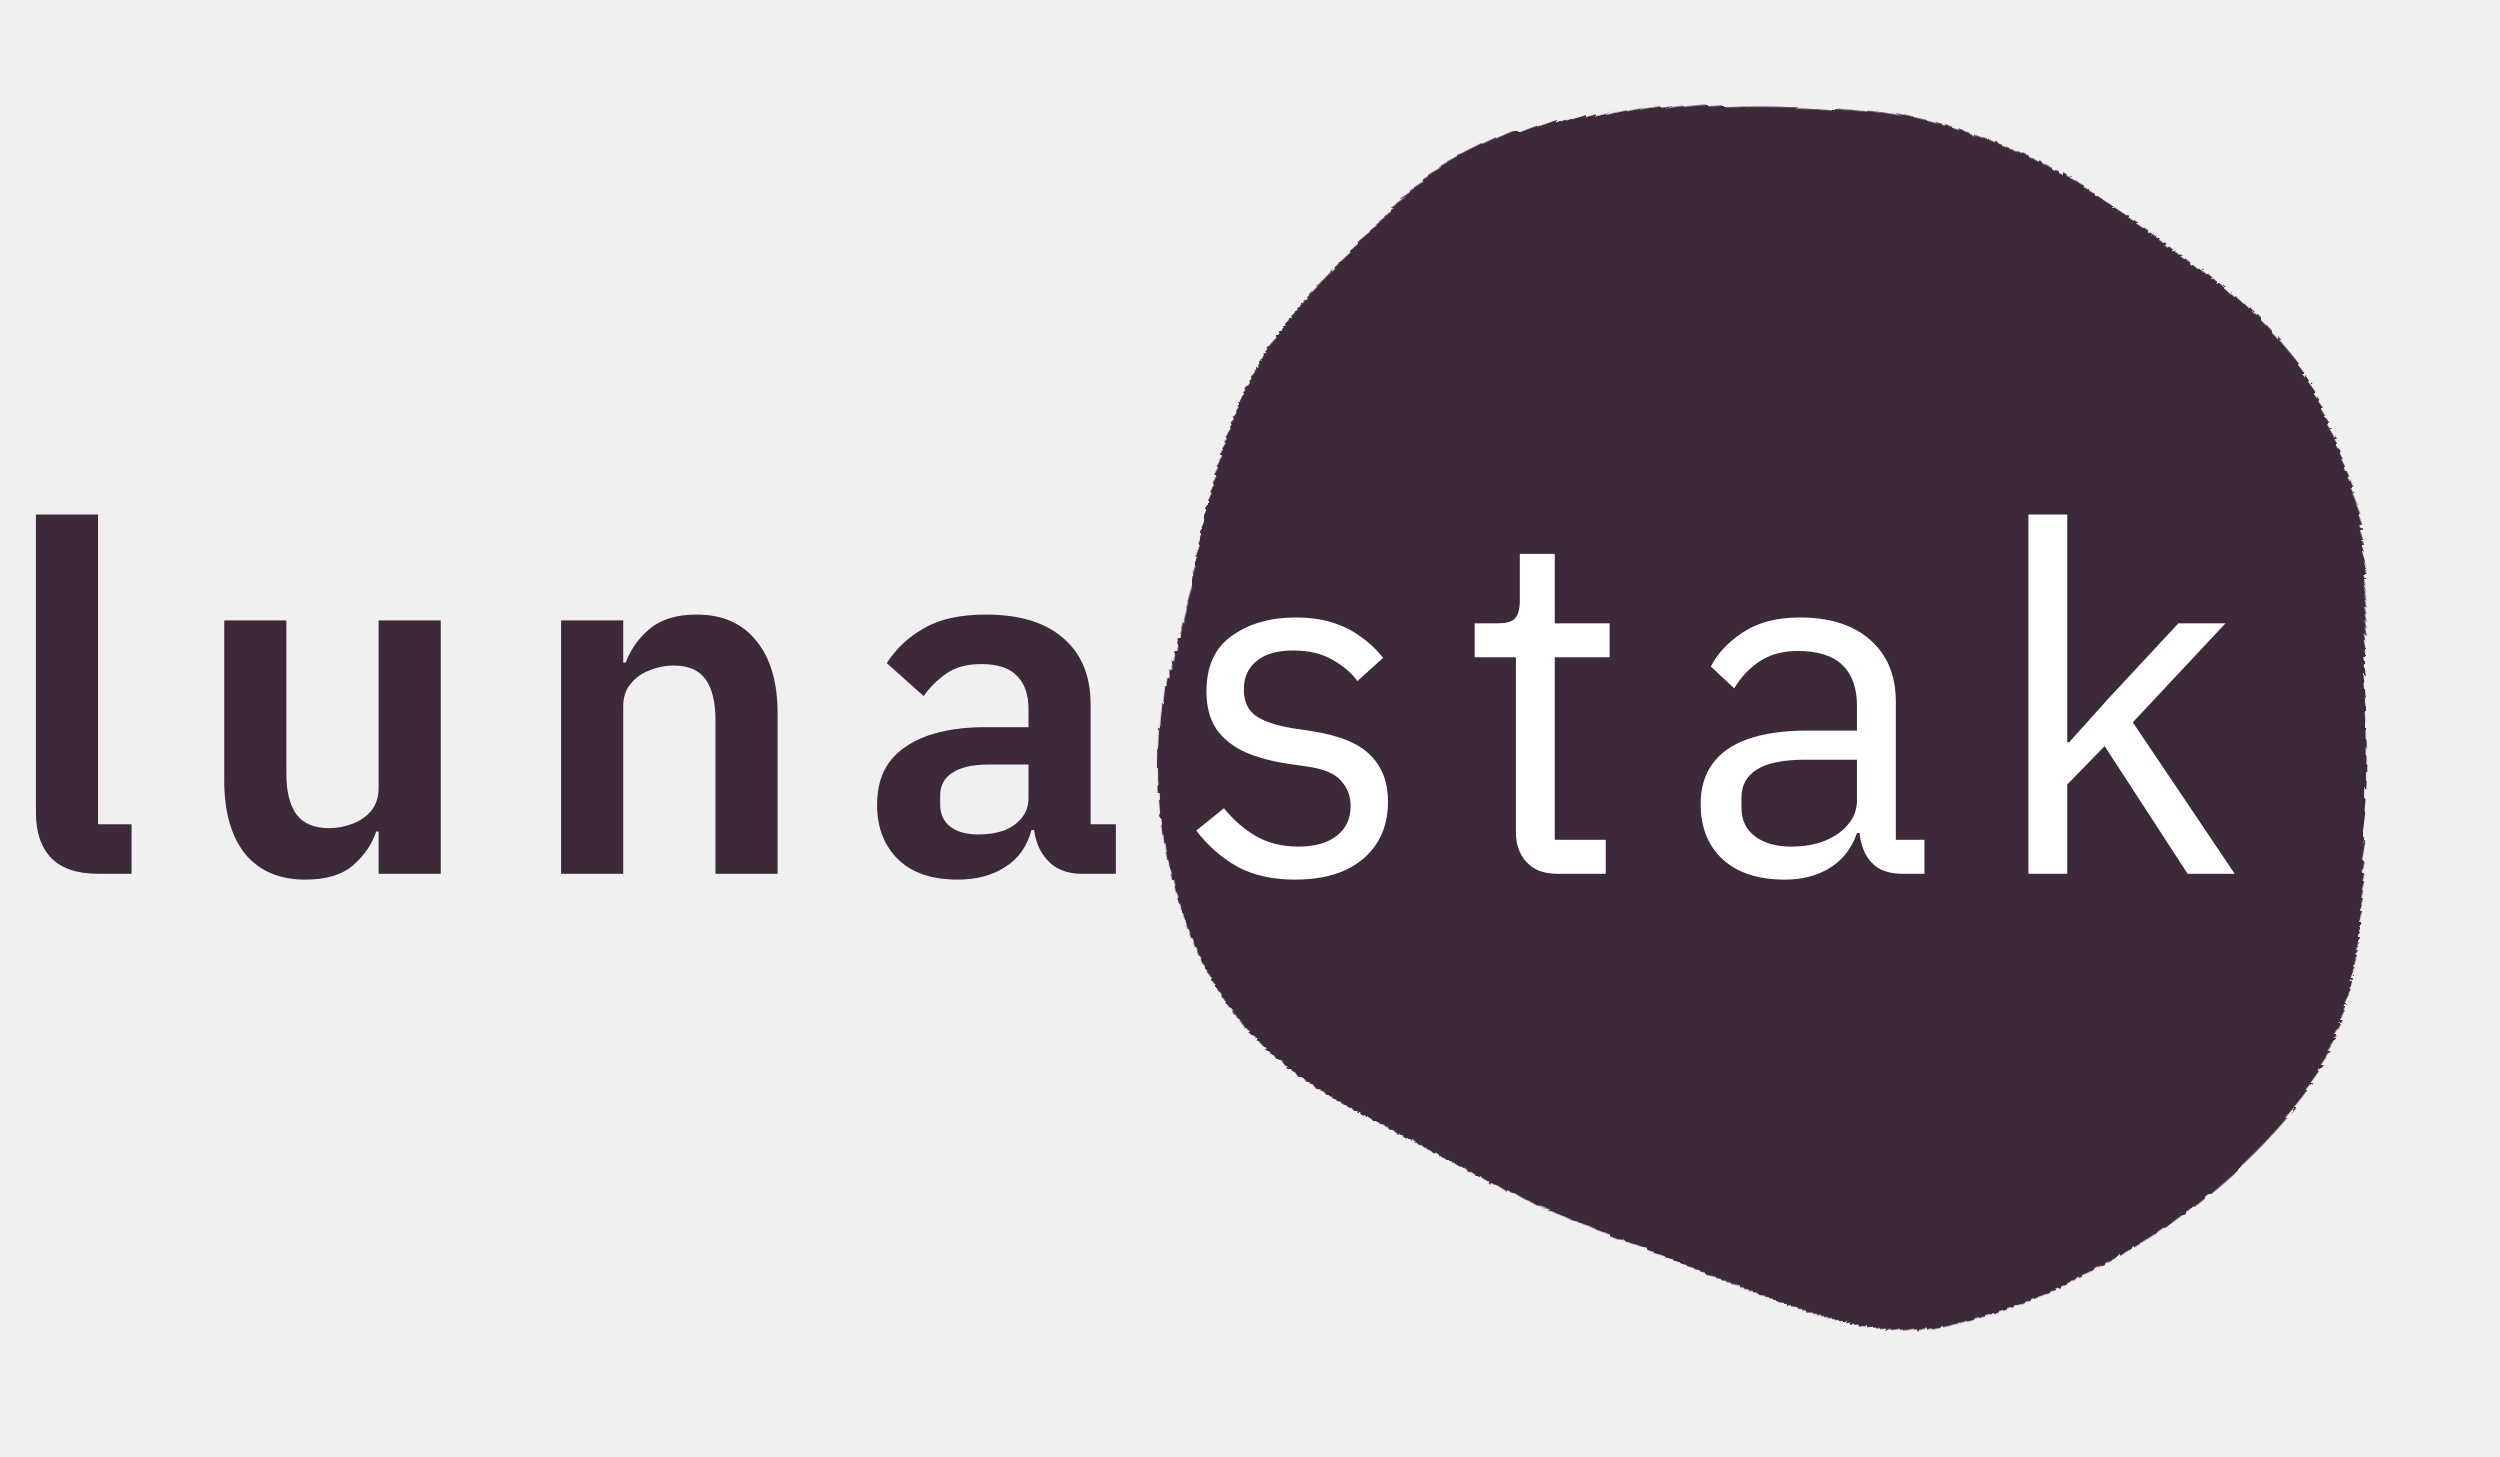
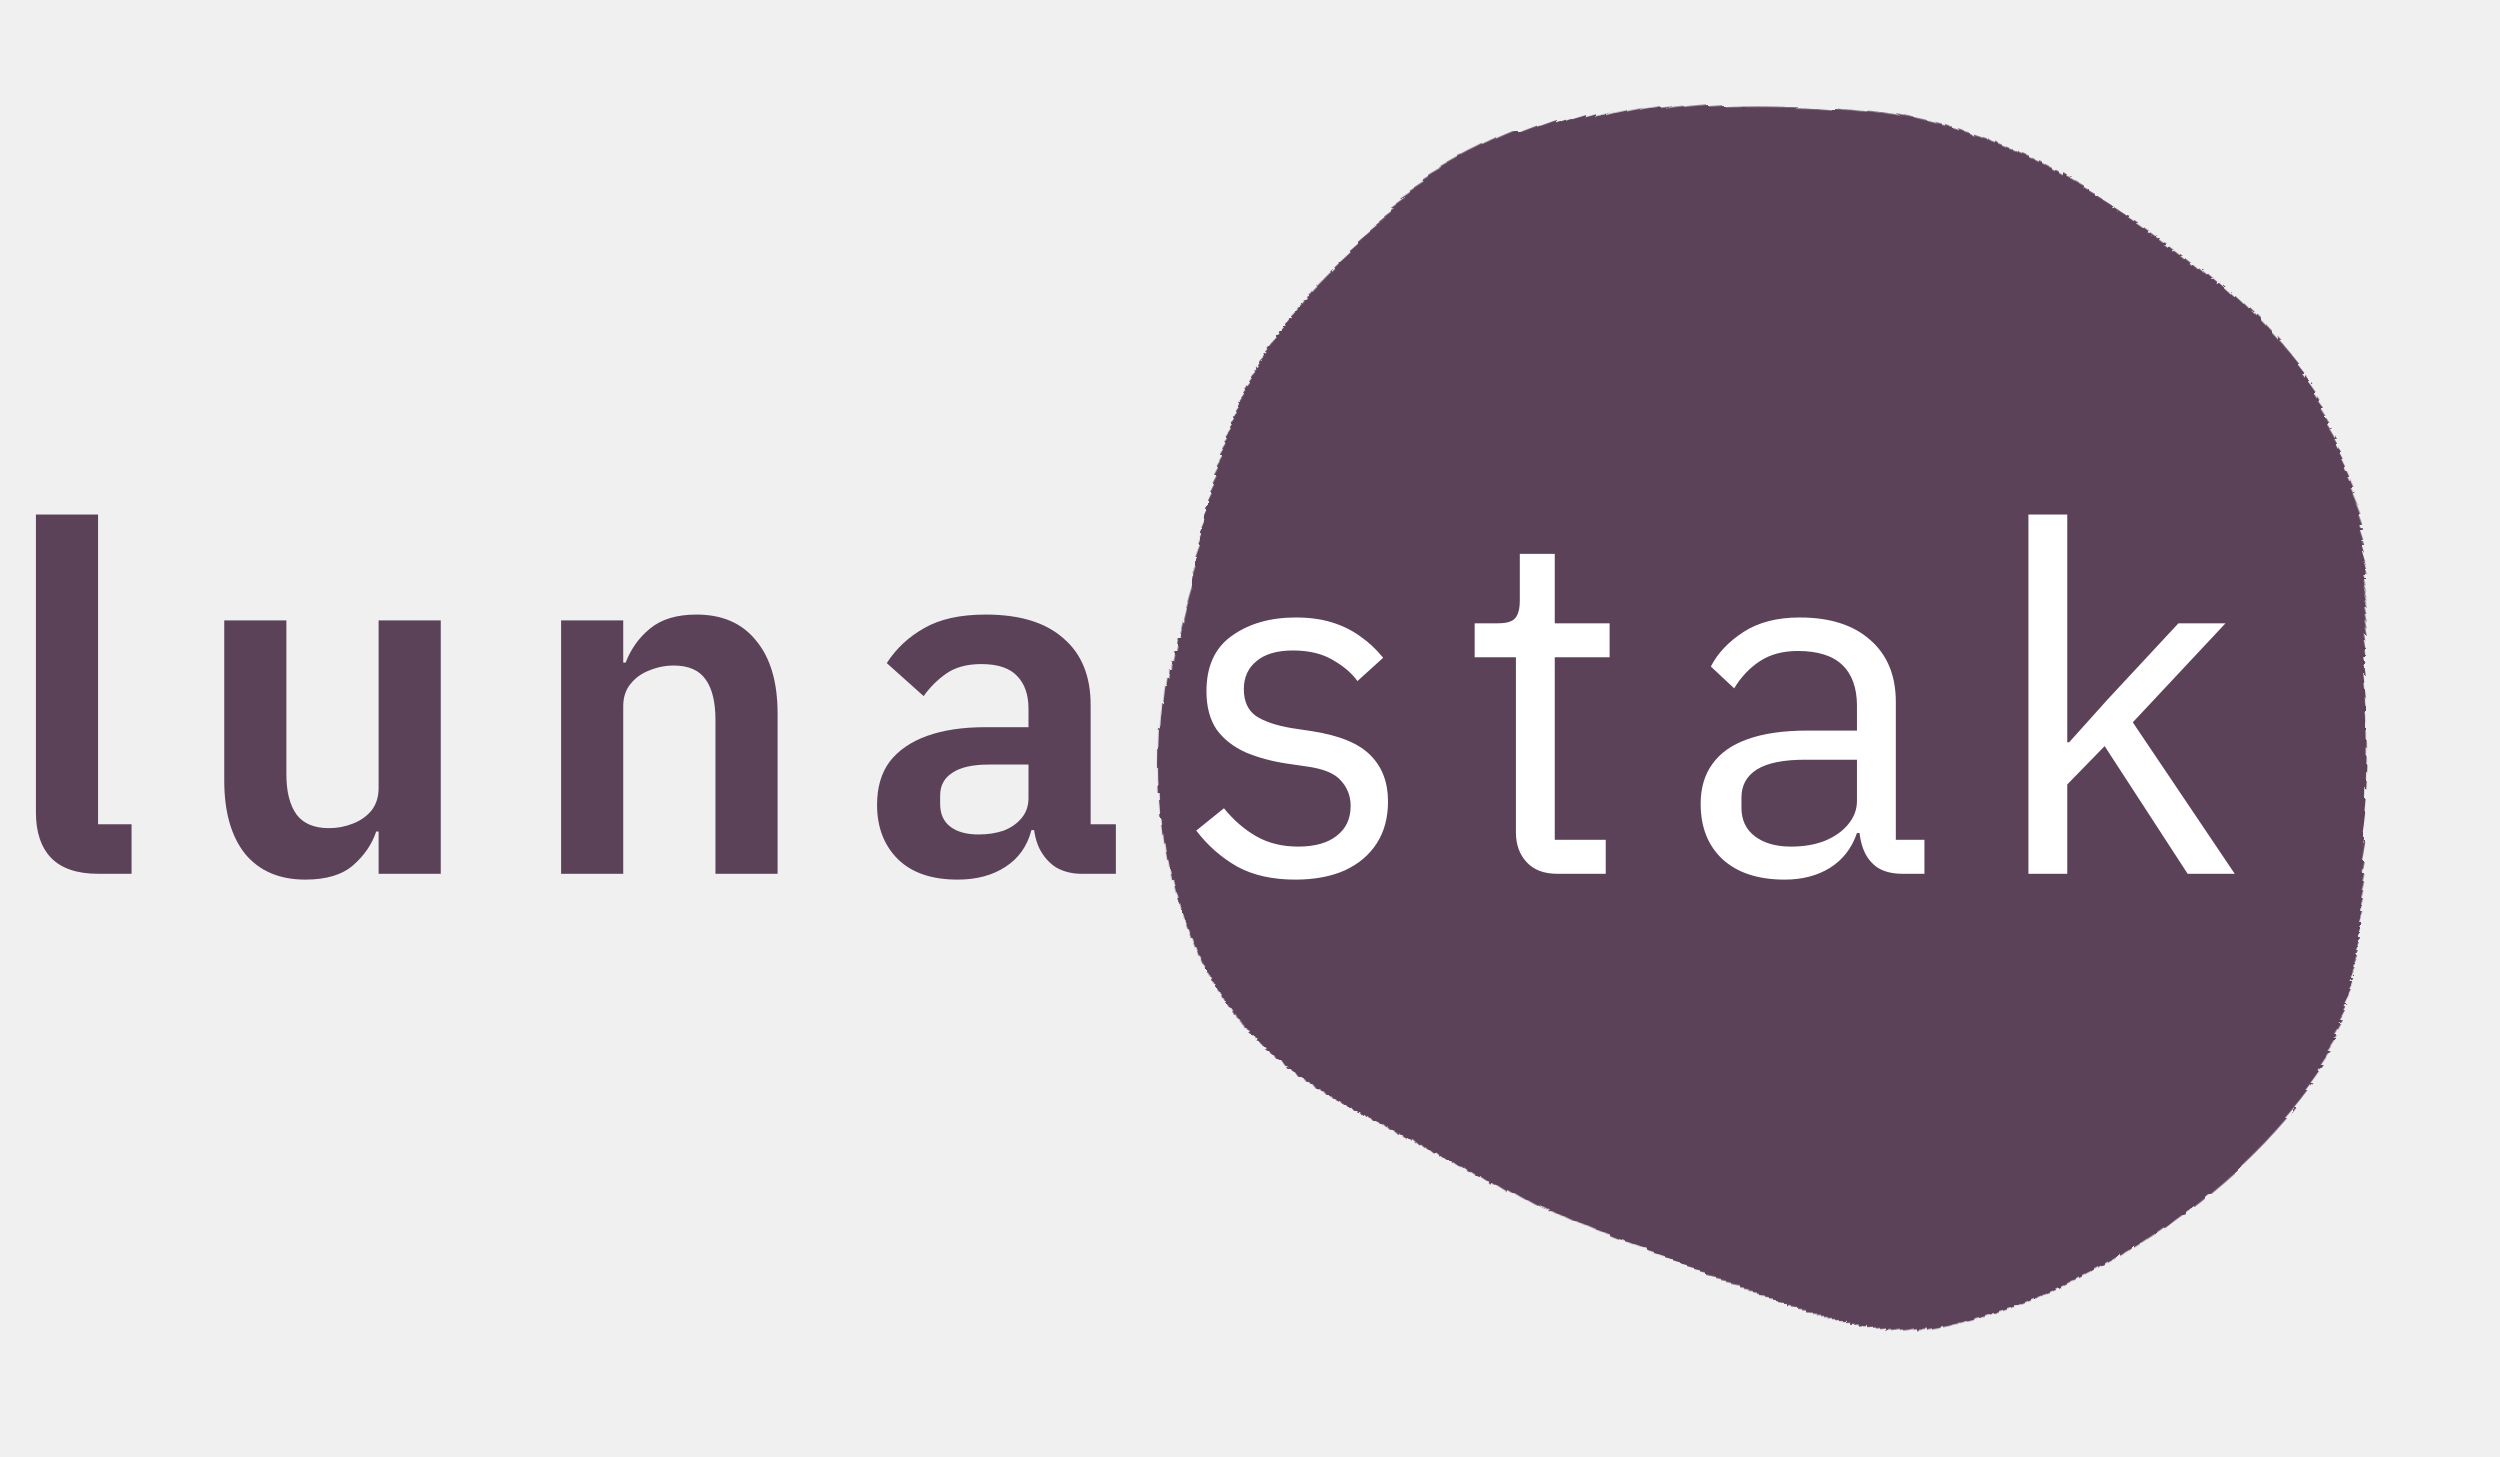
<svg xmlns="http://www.w3.org/2000/svg" width="103" height="60" viewBox="0 0 103 60" fill="none">
  <g filter="url(#filter0_g_34_9)">
-     <circle cx="25" cy="25" r="25" transform="matrix(-1 0 0 1 98 5)" fill="hsl(307, 17%, 20%)" style="fill:hsl(307, 17%, 20%);fill-opacity:1;" />
+     <circle cx="25" cy="25" r="25" transform="matrix(-1 0 0 1 98 5)" fill="hsl(307, 17%, 31%)" style="fill:hsl(307, 17%, 31%);fill-opacity:1;" />
  </g>
-   <path d="M5.42 36H4.04C3.173 36 2.527 35.78 2.1 35.34C1.687 34.9 1.48 34.28 1.48 33.48V21.2H4.04V33.96H5.42V36ZM15.599 36V34.26H15.499C15.326 34.78 15.012 35.24 14.559 35.64C14.106 36.04 13.446 36.24 12.579 36.24C11.512 36.24 10.686 35.887 10.099 35.18C9.526 34.46 9.239 33.453 9.239 32.16V25.56H11.799V31.9C11.799 32.62 11.939 33.173 12.219 33.56C12.499 33.933 12.946 34.12 13.559 34.12C13.892 34.12 14.212 34.06 14.519 33.94C14.839 33.82 15.099 33.64 15.299 33.4C15.499 33.147 15.599 32.833 15.599 32.46V25.56H18.159V36H15.599ZM25.677 36H23.117V25.56H25.677V27.3H25.777C25.99 26.74 26.323 26.273 26.777 25.9C27.243 25.513 27.883 25.32 28.697 25.32C29.763 25.32 30.583 25.68 31.157 26.4C31.743 27.107 32.037 28.107 32.037 29.4V36H29.477V29.66C29.477 28.927 29.343 28.373 29.077 28C28.81 27.613 28.37 27.42 27.757 27.42C27.41 27.42 27.077 27.487 26.757 27.62C26.437 27.74 26.177 27.927 25.977 28.18C25.777 28.42 25.677 28.727 25.677 29.1V36ZM45.974 36H44.554C44.168 36 43.821 35.913 43.514 35.74C43.221 35.553 42.988 35.287 42.815 34.94C42.654 34.593 42.575 34.187 42.575 33.72V33.5L43.215 34.2H42.495C42.321 34.867 41.961 35.373 41.414 35.72C40.881 36.067 40.228 36.24 39.455 36.24C38.388 36.24 37.568 35.96 36.995 35.4C36.421 34.827 36.135 34.08 36.135 33.16C36.135 32.44 36.308 31.847 36.654 31.38C37.014 30.913 37.528 30.56 38.194 30.32C38.861 30.08 39.661 29.96 40.594 29.96H42.374V29.2C42.374 28.627 42.221 28.18 41.914 27.86C41.608 27.527 41.114 27.36 40.434 27.36C39.834 27.36 39.348 27.493 38.974 27.76C38.614 28.013 38.308 28.32 38.054 28.68L36.535 27.32C36.921 26.72 37.434 26.24 38.075 25.88C38.715 25.507 39.561 25.32 40.614 25.32C42.014 25.32 43.081 25.647 43.815 26.3C44.561 26.94 44.934 27.853 44.934 29.04V33.96H45.974V36ZM42.374 31.5H40.734C40.068 31.5 39.568 31.613 39.234 31.84C38.901 32.053 38.734 32.367 38.734 32.78V33.12C38.734 33.533 38.874 33.847 39.154 34.06C39.434 34.273 39.821 34.38 40.315 34.38C40.701 34.38 41.048 34.327 41.355 34.22C41.661 34.1 41.908 33.927 42.094 33.7C42.281 33.473 42.374 33.2 42.374 32.88V31.5Z" fill="hsl(307, 17%, 20%)" style="fill:hsl(307, 17%, 20%);fill-opacity:1;" />
+   <path d="M5.42 36H4.04C3.173 36 2.527 35.78 2.1 35.34C1.687 34.9 1.48 34.28 1.48 33.48V21.2H4.04V33.96H5.42V36ZM15.599 36V34.26H15.499C15.326 34.78 15.012 35.24 14.559 35.64C14.106 36.04 13.446 36.24 12.579 36.24C11.512 36.24 10.686 35.887 10.099 35.18C9.526 34.46 9.239 33.453 9.239 32.16V25.56H11.799V31.9C11.799 32.62 11.939 33.173 12.219 33.56C12.499 33.933 12.946 34.12 13.559 34.12C13.892 34.12 14.212 34.06 14.519 33.94C14.839 33.82 15.099 33.64 15.299 33.4C15.499 33.147 15.599 32.833 15.599 32.46V25.56H18.159V36H15.599ZM25.677 36H23.117V25.56H25.677V27.3H25.777C25.99 26.74 26.323 26.273 26.777 25.9C27.243 25.513 27.883 25.32 28.697 25.32C29.763 25.32 30.583 25.68 31.157 26.4C31.743 27.107 32.037 28.107 32.037 29.4V36H29.477V29.66C29.477 28.927 29.343 28.373 29.077 28C28.81 27.613 28.37 27.42 27.757 27.42C27.41 27.42 27.077 27.487 26.757 27.62C26.437 27.74 26.177 27.927 25.977 28.18C25.777 28.42 25.677 28.727 25.677 29.1V36ZM45.974 36H44.554C44.168 36 43.821 35.913 43.514 35.74C43.221 35.553 42.988 35.287 42.815 34.94C42.654 34.593 42.575 34.187 42.575 33.72V33.5L43.215 34.2H42.495C42.321 34.867 41.961 35.373 41.414 35.72C40.881 36.067 40.228 36.24 39.455 36.24C38.388 36.24 37.568 35.96 36.995 35.4C36.421 34.827 36.135 34.08 36.135 33.16C36.135 32.44 36.308 31.847 36.654 31.38C37.014 30.913 37.528 30.56 38.194 30.32C38.861 30.08 39.661 29.96 40.594 29.96H42.374V29.2C42.374 28.627 42.221 28.18 41.914 27.86C41.608 27.527 41.114 27.36 40.434 27.36C39.834 27.36 39.348 27.493 38.974 27.76C38.614 28.013 38.308 28.32 38.054 28.68L36.535 27.32C36.921 26.72 37.434 26.24 38.075 25.88C38.715 25.507 39.561 25.32 40.614 25.32C42.014 25.32 43.081 25.647 43.815 26.3C44.561 26.94 44.934 27.853 44.934 29.04V33.96H45.974V36ZM42.374 31.5H40.734C40.068 31.5 39.568 31.613 39.234 31.84C38.901 32.053 38.734 32.367 38.734 32.78V33.12C38.734 33.533 38.874 33.847 39.154 34.06C39.434 34.273 39.821 34.38 40.315 34.38C40.701 34.38 41.048 34.327 41.355 34.22C41.661 34.1 41.908 33.927 42.094 33.7C42.281 33.473 42.374 33.2 42.374 32.88V31.5Z" fill="hsl(307, 17%, 31%)" style="fill:hsl(307, 17%, 31%);fill-opacity:1;" />
  <path d="M53.366 36.24C52.42 36.24 51.62 36.06 50.966 35.7C50.313 35.327 49.753 34.833 49.286 34.22L50.426 33.3C50.826 33.793 51.273 34.18 51.766 34.46C52.26 34.74 52.833 34.88 53.486 34.88C54.166 34.88 54.693 34.733 55.066 34.44C55.453 34.147 55.646 33.733 55.646 33.2C55.646 32.8 55.513 32.453 55.246 32.16C54.993 31.867 54.526 31.673 53.846 31.58L53.026 31.46C52.4 31.367 51.833 31.213 51.326 31C50.82 30.773 50.42 30.46 50.126 30.06C49.846 29.647 49.706 29.12 49.706 28.48C49.706 27.453 50.053 26.693 50.746 26.2C51.453 25.693 52.333 25.44 53.386 25.44C53.946 25.44 54.44 25.507 54.866 25.64C55.306 25.773 55.7 25.967 56.046 26.22C56.393 26.46 56.706 26.753 56.986 27.1L55.926 28.06C55.7 27.74 55.366 27.453 54.926 27.2C54.486 26.933 53.933 26.8 53.266 26.8C52.613 26.8 52.113 26.947 51.766 27.24C51.42 27.52 51.246 27.907 51.246 28.4C51.246 28.893 51.413 29.26 51.746 29.5C52.093 29.727 52.586 29.893 53.226 30L54.026 30.12C55.173 30.293 55.986 30.627 56.466 31.12C56.946 31.6 57.186 32.233 57.186 33.02C57.186 33.687 57.033 34.26 56.726 34.74C56.42 35.22 55.98 35.593 55.406 35.86C54.833 36.113 54.153 36.24 53.366 36.24ZM66.156 36H64.156C63.609 36 63.189 35.84 62.896 35.52C62.602 35.2 62.456 34.793 62.456 34.3V27.08H60.756V25.68H61.716C62.062 25.68 62.296 25.613 62.416 25.48C62.549 25.333 62.616 25.087 62.616 24.74V22.82H64.056V25.68H66.316V27.08H64.056V34.6H66.156V36ZM79.287 36H78.388C77.961 36 77.614 35.913 77.347 35.74C77.081 35.553 76.888 35.3 76.767 34.98C76.647 34.66 76.588 34.293 76.588 33.88V33.74L77.207 34.32H76.507C76.294 34.947 75.921 35.427 75.388 35.76C74.868 36.08 74.248 36.24 73.528 36.24C72.434 36.24 71.581 35.96 70.968 35.4C70.368 34.84 70.067 34.08 70.067 33.12C70.067 32.467 70.228 31.92 70.547 31.48C70.868 31.027 71.347 30.687 71.987 30.46C72.641 30.22 73.468 30.1 74.468 30.1H76.507V29.08C76.507 28.347 76.308 27.787 75.907 27.4C75.507 27.013 74.894 26.82 74.067 26.82C73.454 26.82 72.934 26.96 72.507 27.24C72.081 27.52 71.728 27.893 71.448 28.36L70.487 27.46C70.767 26.913 71.214 26.44 71.828 26.04C72.441 25.64 73.214 25.44 74.147 25.44C75.388 25.44 76.354 25.747 77.047 26.36C77.754 26.973 78.108 27.827 78.108 28.92V34.6H79.287V36ZM76.507 31.3H74.388C73.481 31.3 72.814 31.433 72.388 31.7C71.961 31.967 71.748 32.353 71.748 32.86V33.28C71.748 33.787 71.934 34.18 72.308 34.46C72.681 34.74 73.174 34.88 73.787 34.88C74.321 34.88 74.787 34.8 75.188 34.64C75.601 34.467 75.921 34.24 76.147 33.96C76.388 33.667 76.507 33.347 76.507 33V31.3ZM83.571 36V21.2H85.171V28.74V30.58H85.251L86.831 28.82L89.751 25.68H91.691L87.871 29.76L92.071 36H90.131L86.711 30.74L85.171 32.32V36H83.571Z" fill="white" style="fill:white;fill-opacity:1;" />
  <defs>
    <filter id="filter0_g_34_9" x="43" y="0" width="60" height="60" filterUnits="userSpaceOnUse" color-interpolation-filters="sRGB">
      <feFlood flood-opacity="0" result="BackgroundImageFix" />
      <feBlend mode="normal" in="SourceGraphic" in2="BackgroundImageFix" result="shape" />
      <feTurbulence type="fractalNoise" baseFrequency="0.025 0.025" numOctaves="3" seed="2310" />
      <feDisplacementMap in="shape" scale="10" xChannelSelector="R" yChannelSelector="G" result="displacedImage" width="100%" height="100%" />
      <feMerge result="effect1_texture_34_9">
        <feMergeNode in="displacedImage" />
      </feMerge>
    </filter>
  </defs>
</svg>
